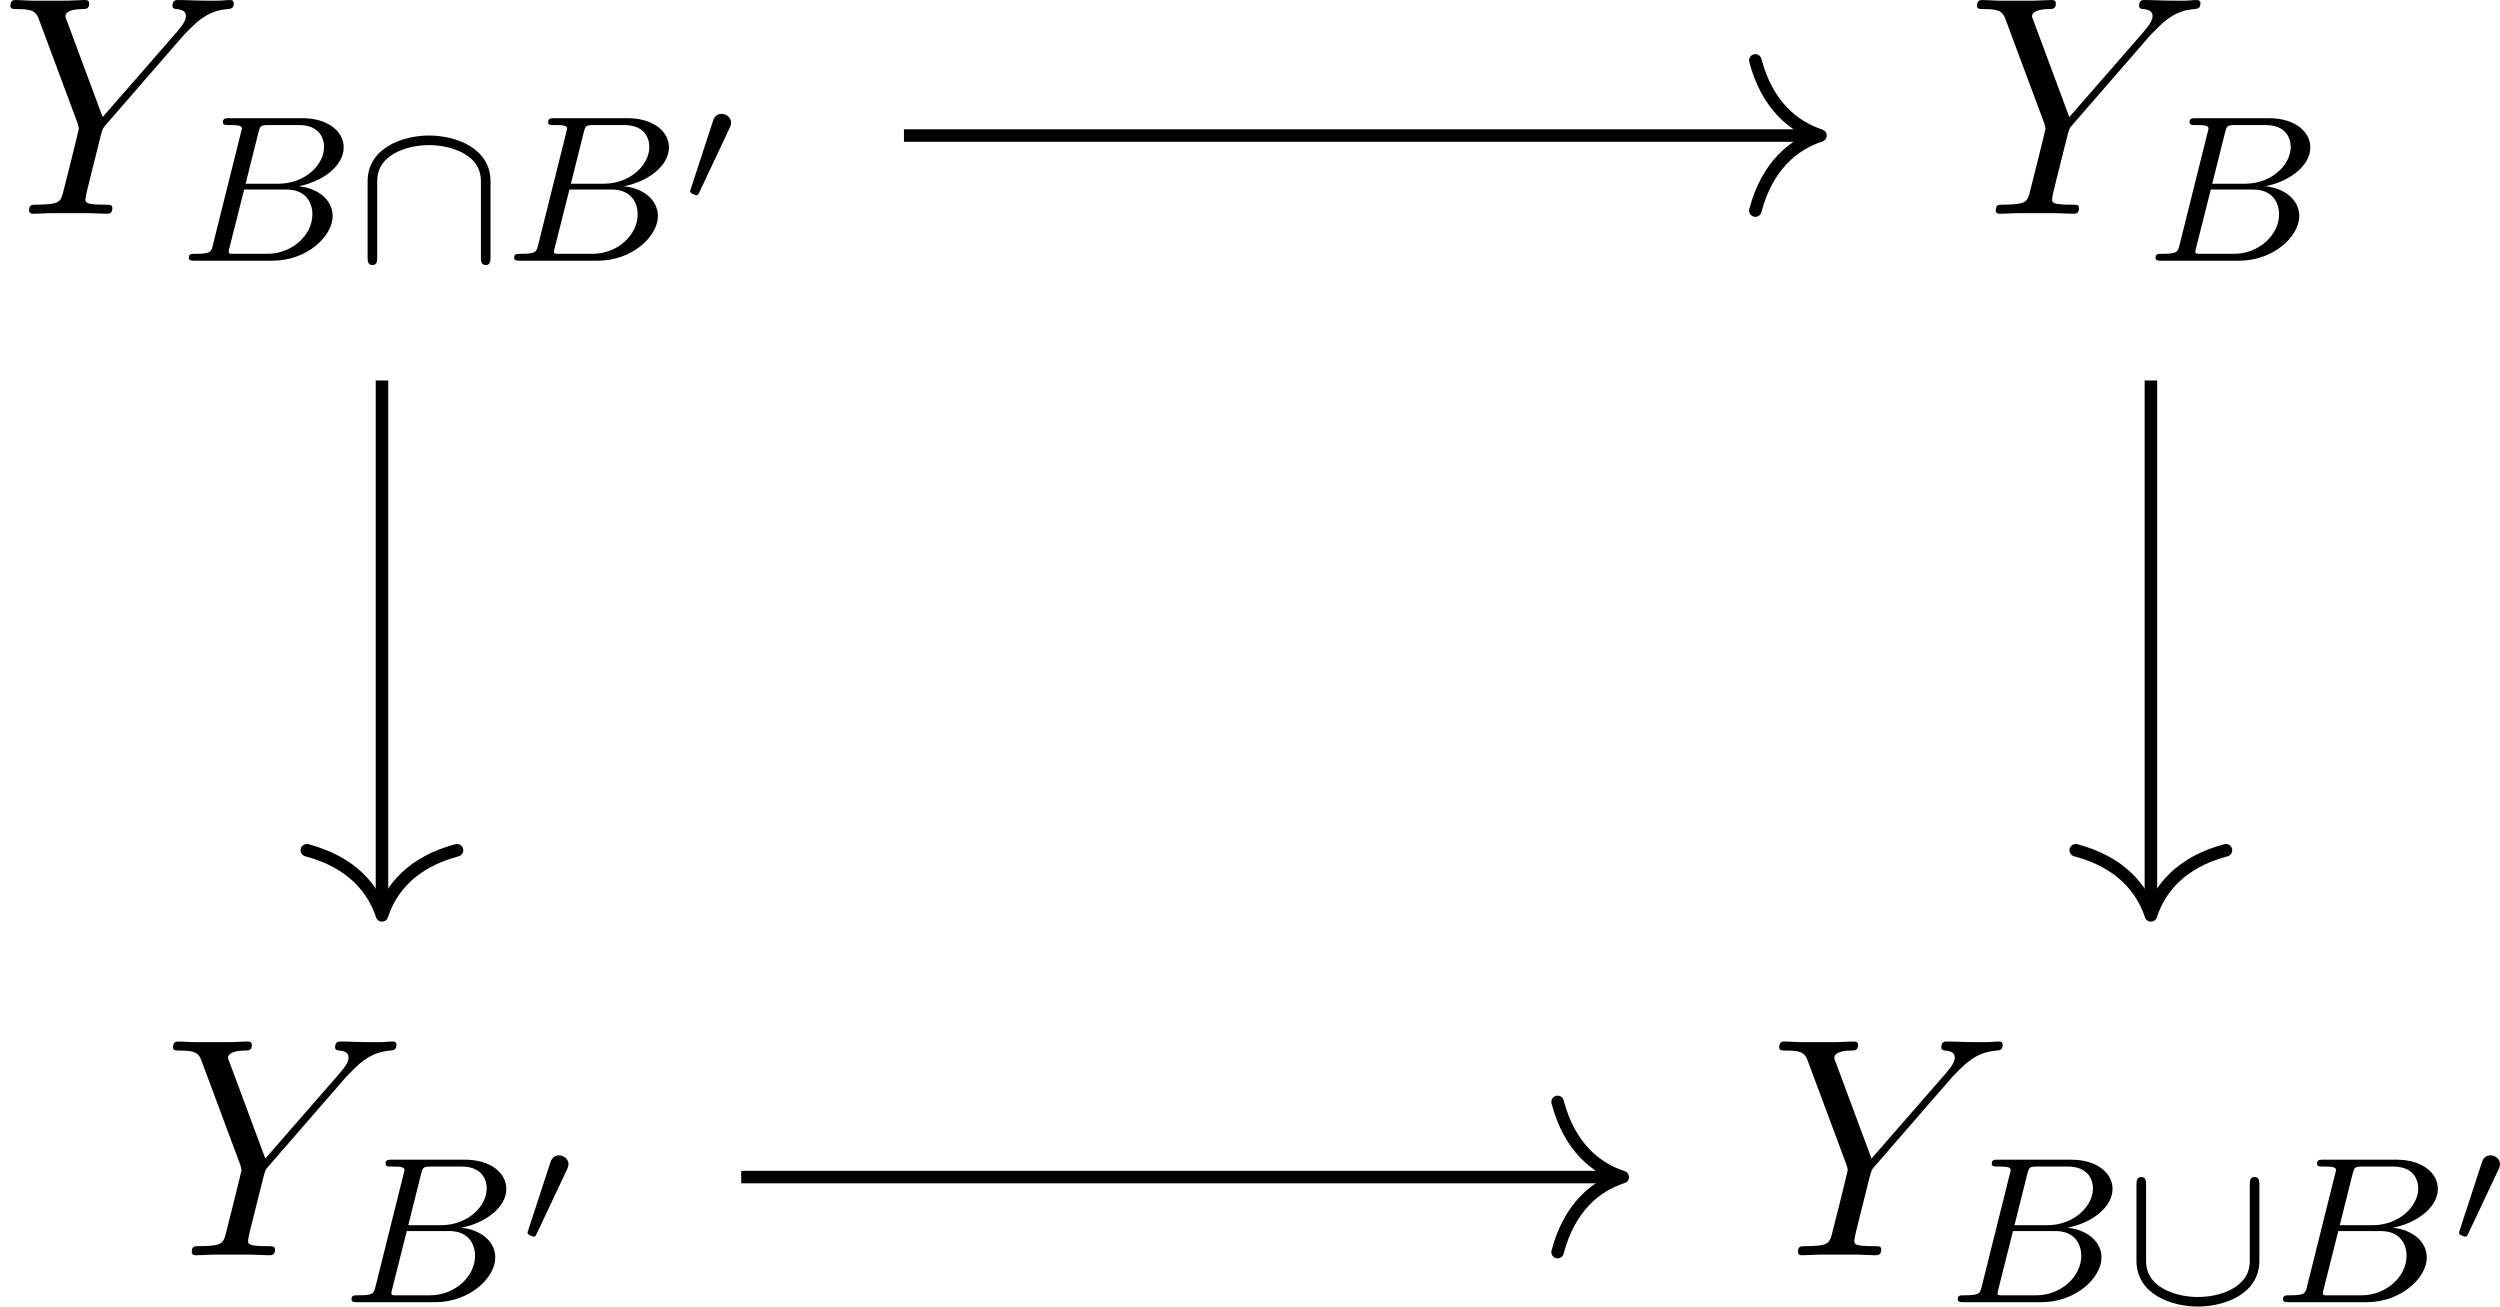
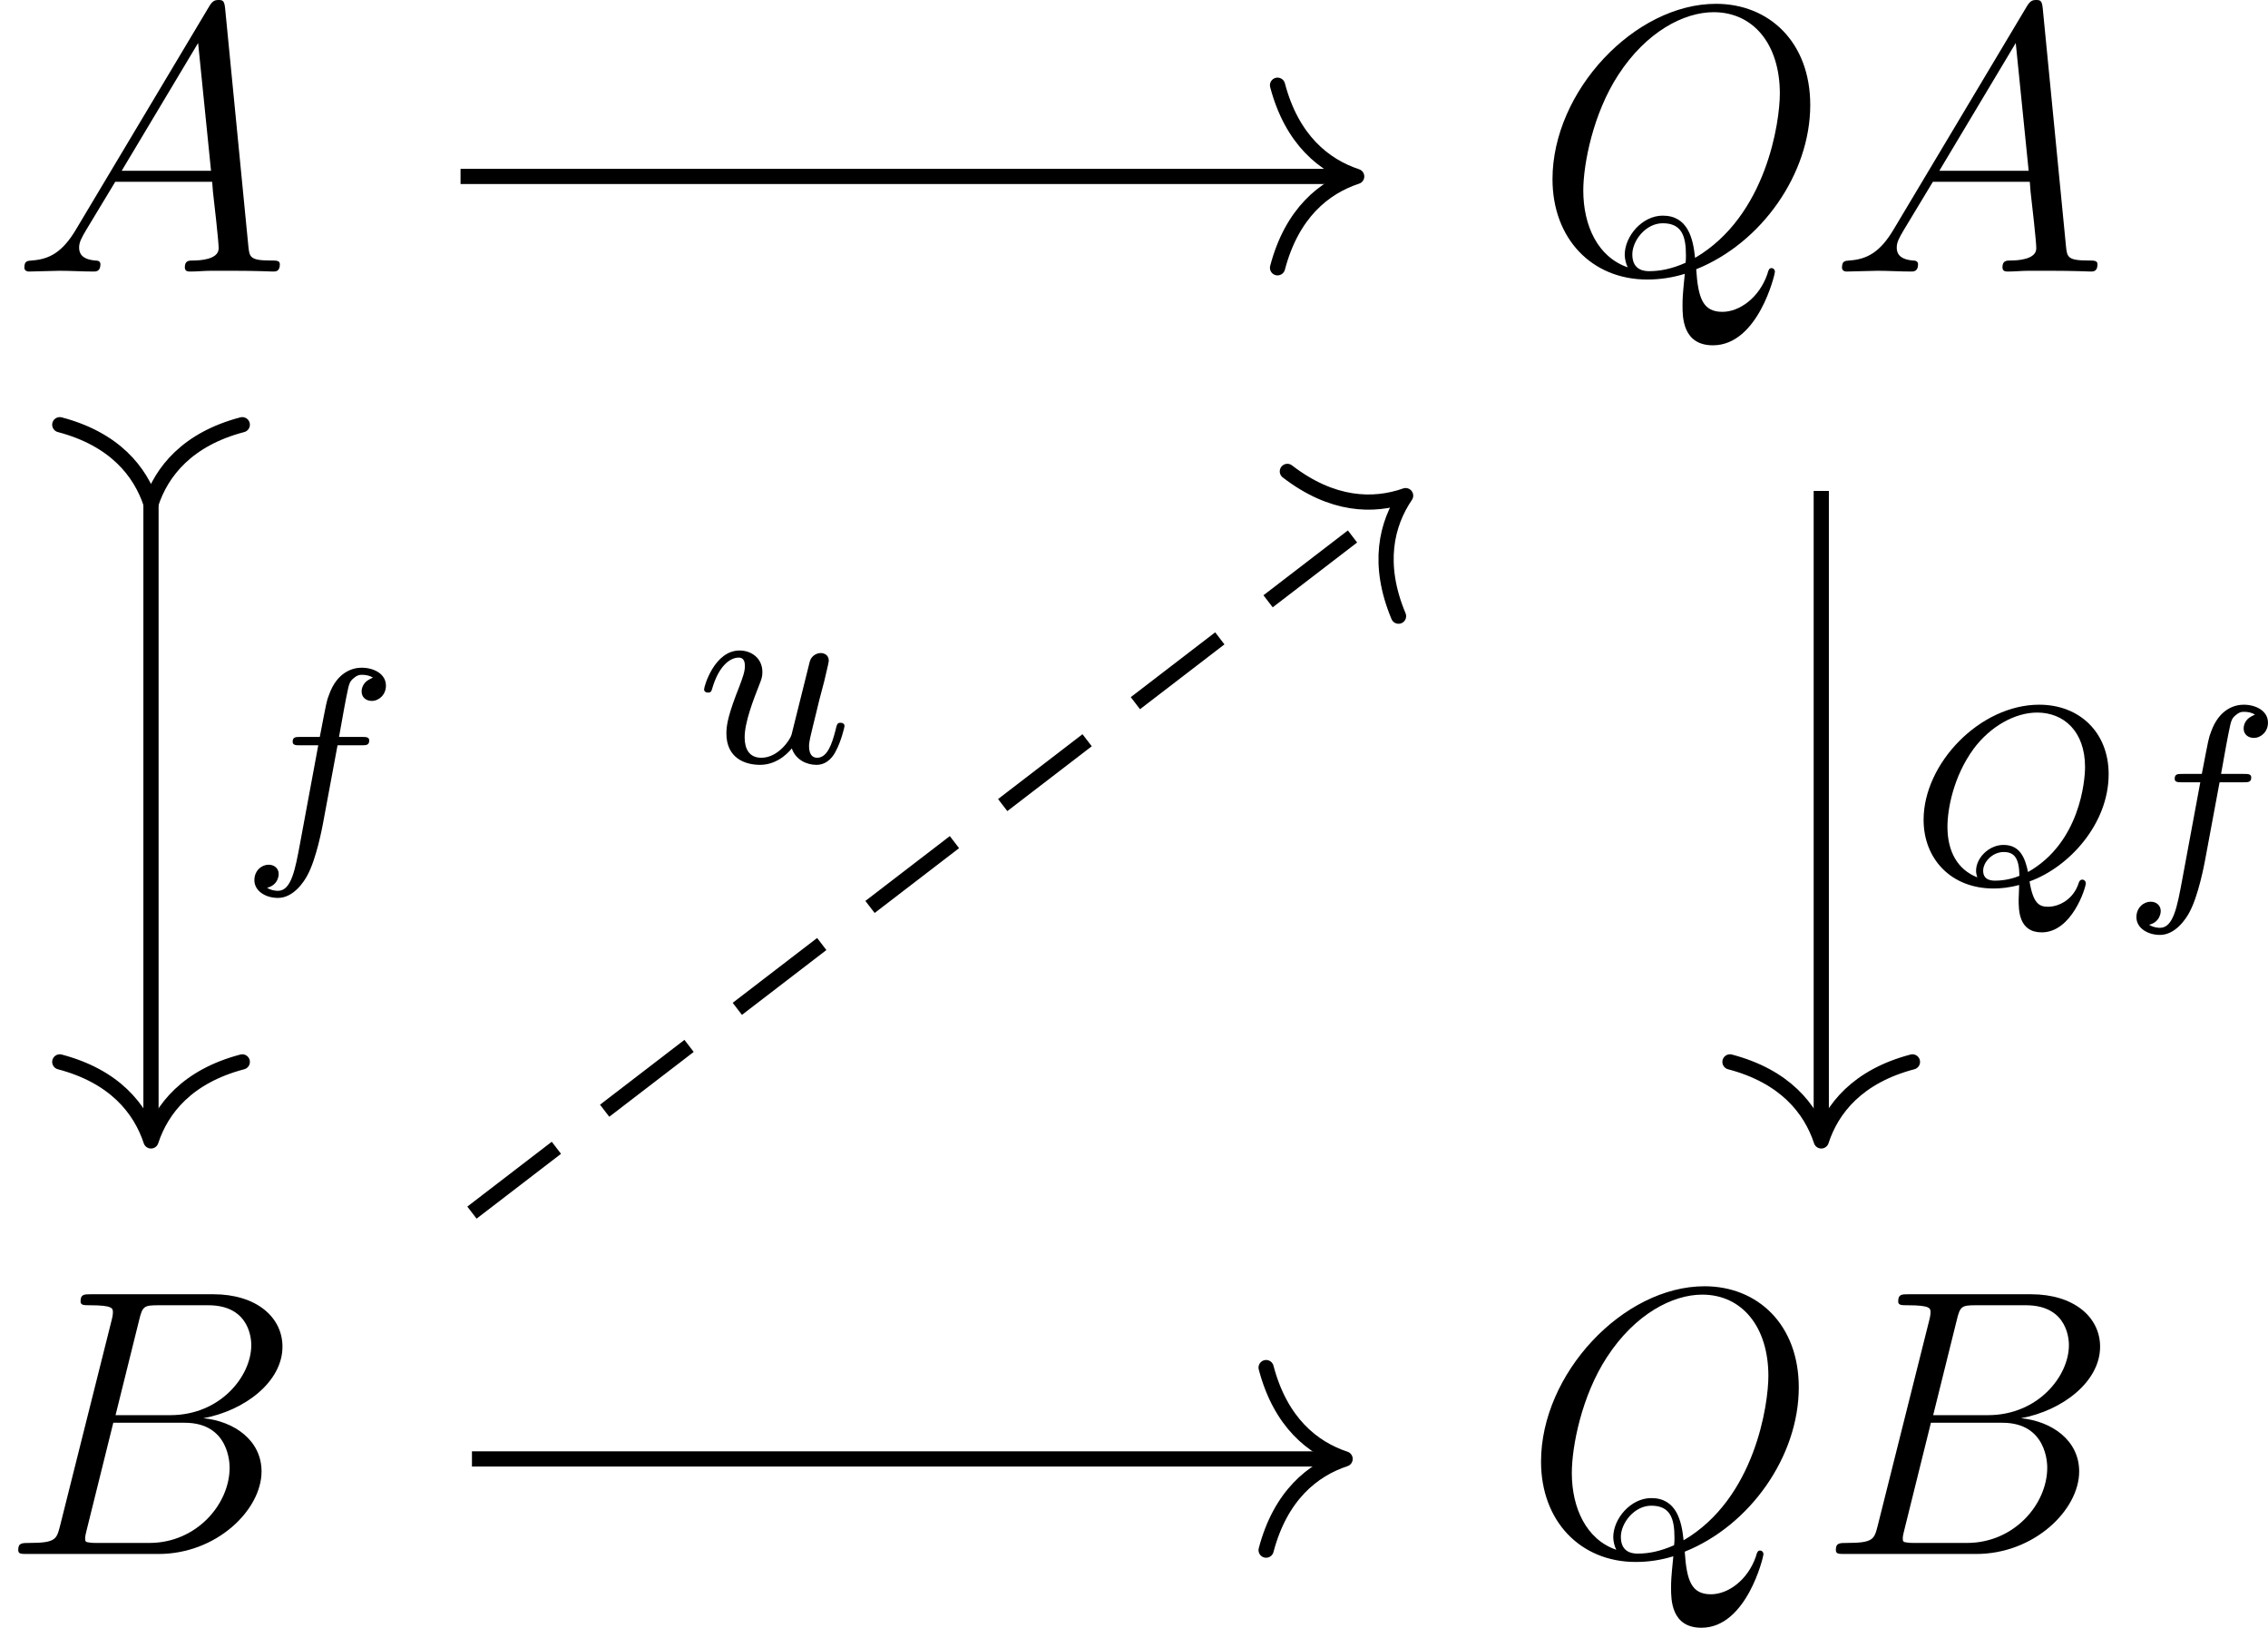
- <svg xmlns="http://www.w3.org/2000/svg" xmlns:xlink="http://www.w3.org/1999/xlink" version="1.1" width="133.697pt" height="69.874pt" viewBox="7.205 699.39 133.697 69.874">
+ <svg xmlns="http://www.w3.org/2000/svg" xmlns:xlink="http://www.w3.org/1999/xlink" version="1.1" width="99.846pt" height="71.639pt" viewBox="7.206 390.464 99.846 71.639">
  <defs>
-     <path id="g6-48" d="M1.877-2.809C1.919-2.899 1.931-2.965 1.931-3.001C1.931-3.186 1.763-3.341 1.566-3.341C1.327-3.341 1.255-3.132 1.231-3.049L.395-.49C.383-.454 .365-.406 .365-.383C.365-.281 .604-.233 .61-.233C.664-.233 .687-.287 .711-.335L1.877-2.809Z" />
-     <path id="g7-91" d="M5.165-4.479C5.165-4.607 5.165-4.782 4.981-4.782S4.798-4.607 4.798-4.479V-1.61C4.798-1.403 4.798-.94 4.224-.566C3.738-.255 3.148-.199 2.821-.199C2.558-.199 1.977-.231 1.451-.542C.837-.909 .837-1.411 .837-1.61V-4.479C.837-4.607 .837-4.782 .654-4.782S.47-4.607 .47-4.479V-1.586C.47-.287 1.833 .167 2.813 .167C3.818 .167 5.165-.303 5.165-1.586V-4.479Z" />
-     <path id="g7-92" d="M5.165-3.029C5.165-4.312 3.826-4.782 2.813-4.782C1.841-4.782 .47-4.328 .47-3.029V-.135C.47-.008 .47 .167 .654 .167S.837-.008 .837-.135V-3.005C.837-3.212 .837-3.674 1.411-4.049C1.897-4.36 2.487-4.415 2.813-4.415C3.076-4.415 3.658-4.384 4.184-4.073C4.798-3.706 4.798-3.204 4.798-3.005V-.135C4.798-.008 4.798 .167 4.981 .167S5.165-.008 5.165-.135V-3.029Z" />
-     <path id="g10-66" d="M1.347-.63C1.275-.327 1.259-.263 .669-.263C.518-.263 .422-.263 .422-.112C.422 0 .526 0 .662 0H3.618C4.933 0 5.914-.933 5.914-1.706C5.914-2.287 5.412-2.758 4.615-2.845C5.539-3.021 6.336-3.626 6.336-4.328C6.336-4.926 5.754-5.444 4.75-5.444H1.969C1.825-5.444 1.722-5.444 1.722-5.292C1.722-5.181 1.817-5.181 1.953-5.181C2.216-5.181 2.447-5.181 2.447-5.053C2.447-5.021 2.439-5.013 2.415-4.91L1.347-.63ZM2.59-2.941L3.076-4.886C3.148-5.157 3.156-5.181 3.483-5.181H4.631C5.412-5.181 5.587-4.67 5.587-4.344C5.587-3.666 4.862-2.941 3.842-2.941H2.59ZM2.04-.263C1.969-.279 1.945-.279 1.945-.335C1.945-.399 1.961-.462 1.977-.51L2.534-2.718H4.152C4.894-2.718 5.141-2.216 5.141-1.769C5.141-.988 4.376-.263 3.419-.263H2.04Z" />
-     <path id="g11-89" d="M7.03-6.838L7.305-7.113C7.831-7.651 8.273-7.783 8.691-7.819C8.823-7.831 8.931-7.843 8.931-8.046C8.931-8.165 8.811-8.165 8.787-8.165C8.644-8.165 8.488-8.141 8.345-8.141H7.855C7.508-8.141 7.137-8.165 6.802-8.165C6.719-8.165 6.587-8.165 6.587-7.938C6.587-7.831 6.707-7.819 6.743-7.819C7.101-7.795 7.101-7.615 7.101-7.544C7.101-7.412 7.006-7.233 6.767-6.958L3.921-3.694L2.57-7.329C2.499-7.496 2.499-7.52 2.499-7.544C2.499-7.795 2.989-7.819 3.132-7.819S3.407-7.819 3.407-8.034C3.407-8.165 3.3-8.165 3.228-8.165C3.025-8.165 2.786-8.141 2.582-8.141H1.255C1.04-8.141 .813-8.165 .61-8.165C.526-8.165 .395-8.165 .395-7.938C.395-7.819 .502-7.819 .681-7.819C1.267-7.819 1.375-7.711 1.482-7.436L2.965-3.455C2.977-3.419 3.013-3.288 3.013-3.252S2.427-.861 2.391-.741C2.295-.418 2.176-.359 1.411-.347C1.207-.347 1.112-.347 1.112-.12C1.112 0 1.243 0 1.279 0C1.494 0 1.745-.024 1.973-.024H3.383C3.599-.024 3.85 0 4.065 0C4.148 0 4.292 0 4.292-.215C4.292-.347 4.208-.347 4.005-.347C3.264-.347 3.264-.43 3.264-.562C3.264-.646 3.359-1.028 3.419-1.267L3.85-2.989C3.921-3.24 3.921-3.264 4.029-3.383L7.03-6.838Z" />
+     <path id="g10-81" d="M3.738-.056C4.981-.502 6.225-1.865 6.225-3.427C6.225-4.734 5.316-5.611 4.041-5.611C2.184-5.611 .406-3.77 .406-1.993C.406-.765 1.267 .167 2.606 .167C2.821 .167 3.092 .143 3.411 .056C3.411 .151 3.395 .454 3.395 .518C3.395 .845 3.395 1.546 4.121 1.546C5.069 1.546 5.507 .143 5.507 0C5.507-.056 5.46-.112 5.396-.112C5.316-.112 5.292-.032 5.284-.008C5.117 .518 4.655 .741 4.32 .741C4.041 .741 3.85 .638 3.738-.056ZM2.096-.183C1.467-.43 1.156-1.004 1.156-1.777C1.156-2.319 1.339-3.355 1.985-4.232C2.503-4.926 3.276-5.364 3.977-5.364C4.814-5.364 5.483-4.774 5.483-3.65C5.483-3.228 5.324-1.275 3.69-.351C3.595-.805 3.435-1.203 2.917-1.203C2.463-1.203 2.056-.797 2.056-.391C2.056-.319 2.072-.247 2.096-.183ZM3.419-.231C3.252-.159 2.965-.08 2.662-.08C2.566-.08 2.279-.08 2.279-.391C2.279-.669 2.574-.98 2.925-.98S3.411-.765 3.419-.231Z" />
+     <path id="g10-102" d="M3.053-3.172H3.794C3.953-3.172 4.049-3.172 4.049-3.324C4.049-3.435 3.945-3.435 3.81-3.435H3.1C3.228-4.152 3.308-4.607 3.387-4.965C3.419-5.101 3.443-5.189 3.563-5.284C3.666-5.372 3.73-5.388 3.818-5.388C3.937-5.388 4.065-5.364 4.168-5.3C4.129-5.284 4.081-5.26 4.041-5.236C3.905-5.165 3.81-5.021 3.81-4.862C3.81-4.678 3.953-4.567 4.129-4.567C4.36-4.567 4.575-4.766 4.575-5.045C4.575-5.42 4.192-5.611 3.81-5.611C3.539-5.611 3.037-5.483 2.782-4.75C2.71-4.567 2.71-4.551 2.495-3.435H1.897C1.737-3.435 1.642-3.435 1.642-3.284C1.642-3.172 1.745-3.172 1.881-3.172H2.447L1.873-.08C1.722 .725 1.602 1.403 1.18 1.403C1.156 1.403 .988 1.403 .837 1.307C1.203 1.219 1.203 .885 1.203 .877C1.203 .693 1.06 .582 .885 .582C.669 .582 .438 .765 .438 1.068C.438 1.403 .781 1.626 1.18 1.626C1.666 1.626 2 1.116 2.104 .917C2.391 .391 2.574-.606 2.59-.685L3.053-3.172Z" />
+     <path id="g10-117" d="M2.989-.869C2.949-.717 2.574-.143 2.04-.143C1.65-.143 1.514-.43 1.514-.789C1.514-1.259 1.793-1.977 1.969-2.423C2.048-2.622 2.072-2.694 2.072-2.837C2.072-3.276 1.722-3.515 1.355-3.515C.566-3.515 .239-2.391 .239-2.295C.239-2.224 .295-2.192 .359-2.192C.462-2.192 .47-2.24 .494-2.319C.701-3.029 1.052-3.292 1.331-3.292C1.451-3.292 1.522-3.212 1.522-3.029S1.451-2.662 1.347-2.383C1.012-1.538 .94-1.196 .94-.909C.94-.128 1.53 .08 2 .08C2.598 .08 2.965-.399 2.997-.438C3.124-.064 3.483 .08 3.77 .08C4.144 .08 4.328-.239 4.384-.359C4.543-.646 4.655-1.108 4.655-1.14C4.655-1.188 4.623-1.243 4.527-1.243S4.415-1.203 4.368-.996C4.264-.598 4.121-.143 3.794-.143C3.61-.143 3.539-.295 3.539-.518C3.539-.654 3.61-.925 3.658-1.124S3.826-1.801 3.858-1.945L4.017-2.55C4.065-2.766 4.16-3.14 4.16-3.188C4.16-3.387 4.001-3.435 3.905-3.435C3.794-3.435 3.618-3.363 3.563-3.172L2.989-.869Z" />
+     <path id="g11-65" d="M2.032-1.327C1.614-.622 1.207-.383 .634-.347C.502-.335 .406-.335 .406-.12C.406-.048 .466 0 .55 0C.765 0 1.303-.024 1.518-.024C1.865-.024 2.248 0 2.582 0C2.654 0 2.798 0 2.798-.227C2.798-.335 2.702-.347 2.63-.347C2.355-.371 2.128-.466 2.128-.753C2.128-.921 2.2-1.052 2.355-1.315L3.264-2.821H6.312C6.324-2.714 6.324-2.618 6.336-2.511C6.372-2.2 6.516-.956 6.516-.729C6.516-.371 5.906-.347 5.715-.347C5.583-.347 5.452-.347 5.452-.132C5.452 0 5.559 0 5.631 0C5.834 0 6.073-.024 6.276-.024H6.958C7.687-.024 8.213 0 8.225 0C8.309 0 8.44 0 8.44-.227C8.44-.347 8.333-.347 8.153-.347C7.496-.347 7.484-.454 7.448-.813L6.719-8.273C6.695-8.512 6.647-8.536 6.516-8.536C6.396-8.536 6.324-8.512 6.217-8.333L2.032-1.327ZM3.467-3.168L5.87-7.185L6.276-3.168H3.467Z" />
+     <path id="g11-66" d="M4.376-7.352C4.483-7.795 4.531-7.819 4.997-7.819H6.551C7.902-7.819 7.902-6.671 7.902-6.563C7.902-5.595 6.934-4.364 5.356-4.364H3.634L4.376-7.352ZM6.396-4.268C7.699-4.507 8.883-5.416 8.883-6.516C8.883-7.448 8.058-8.165 6.707-8.165H2.869C2.642-8.165 2.534-8.165 2.534-7.938C2.534-7.819 2.642-7.819 2.821-7.819C3.551-7.819 3.551-7.723 3.551-7.592C3.551-7.568 3.551-7.496 3.503-7.317L1.889-.885C1.781-.466 1.757-.347 .921-.347C.693-.347 .574-.347 .574-.132C.574 0 .646 0 .885 0H4.985C6.814 0 8.225-1.387 8.225-2.594C8.225-3.575 7.364-4.172 6.396-4.268ZM4.698-.347H3.084C2.917-.347 2.893-.347 2.821-.359C2.69-.371 2.678-.395 2.678-.49C2.678-.574 2.702-.646 2.726-.753L3.563-4.125H5.81C7.221-4.125 7.221-2.809 7.221-2.714C7.221-1.566 6.181-.347 4.698-.347Z" />
+     <path id="g11-81" d="M5.093-.072C7.149-.897 8.679-3.072 8.679-5.236C8.679-7.209 7.388-8.416 5.715-8.416C3.156-8.416 .574-5.667 .574-2.905C.574-1.028 1.817 .251 3.551 .251C3.957 .251 4.352 .191 4.734 .072C4.663 .789 4.663 .849 4.663 1.076C4.663 1.423 4.663 2.319 5.619 2.319C7.042 2.319 7.568 .084 7.568 .012S7.52-.108 7.46-.108C7.388-.108 7.364-.048 7.329 .084C7.066 .837 6.444 1.267 5.918 1.267C5.308 1.267 5.153 .849 5.093-.072ZM2.941-.132C1.997-.454 1.542-1.447 1.542-2.546C1.542-3.383 1.853-4.973 2.642-6.181C3.527-7.544 4.71-8.153 5.643-8.153C6.886-8.153 7.723-7.149 7.723-5.595C7.723-4.71 7.305-1.745 5.057-.43C4.997-1.04 4.83-1.757 4.041-1.757C3.395-1.757 2.845-1.112 2.845-.526C2.845-.395 2.893-.215 2.941-.132ZM4.758-.275C4.328-.084 3.957-.012 3.622-.012C3.503-.012 3.084-.012 3.084-.538C3.084-.968 3.503-1.518 4.041-1.518C4.639-1.518 4.77-1.112 4.77-.514C4.77-.442 4.77-.347 4.758-.275Z" />
  </defs>
  <g id="page1" transform="matrix(1.4 0 0 1.4 0 0)">
-     <g transform="matrix(1 0 0 1 -68.11319 23.08)">
-       <use x="73.26" y="484.65" xlink:href="#g11-89" />
-       <use x="80.052" y="486.443" xlink:href="#g10-66" />
-       <use x="86.832" y="486.443" xlink:href="#g7-92" />
-       <use x="92.477" y="486.443" xlink:href="#g10-66" />
-       <use x="99.258" y="484.174" xlink:href="#g6-48" />
+     <g transform="matrix(1 0 0 1 -42.86194 23.08)">
+       <use x="48.369" y="264.359" xlink:href="#g11-65" />
    </g>
-     <g transform="matrix(1 0 0 1 -60.558 23.08)">
-       <use x="140.829" y="484.65" xlink:href="#g11-89" />
-       <use x="147.621" y="486.443" xlink:href="#g10-66" />
+     <g transform="matrix(1 0 0 1 -47.4976 23.08)">
+       <use x="100.89" y="264.359" xlink:href="#g11-81" />
+       <use x="110.161" y="264.359" xlink:href="#g11-65" />
    </g>
-     <g transform="matrix(1 0 0 1 -61.9002 23.08)">
-       <use x="73.26" y="524.434" xlink:href="#g11-89" />
-       <use x="80.052" y="526.227" xlink:href="#g10-66" />
-       <use x="86.832" y="523.958" xlink:href="#g6-48" />
+     <g transform="matrix(1 0 0 1 -43.22241 23.08)">
+       <use x="48.369" y="304.674" xlink:href="#g11-66" />
    </g>
-     <g transform="matrix(1 0 0 1 -68.1132 23.08)">
-       <use x="140.829" y="524.434" xlink:href="#g11-89" />
-       <use x="147.621" y="526.227" xlink:href="#g10-66" />
-       <use x="154.401" y="526.227" xlink:href="#g7-91" />
-       <use x="160.047" y="526.227" xlink:href="#g10-66" />
-       <use x="166.827" y="523.958" xlink:href="#g6-48" />
+     <g transform="matrix(1 0 0 1 -47.8581 23.08)">
+       <use x="100.89" y="304.674" xlink:href="#g11-81" />
+       <use x="110.161" y="304.674" xlink:href="#g11-66" />
    </g>
-     <path d="M39.676 504.742H74.445" stroke="#000" fill="none" stroke-width=".478" stroke-miterlimit="10" />
-     <path d="M72.199 501.871C72.652 503.594 73.668 504.406 74.687 504.742C73.668 505.074 72.652 505.891 72.199 507.609" stroke="#000" fill="none" stroke-width=".478" stroke-miterlimit="10" stroke-linecap="round" stroke-linejoin="round" />
-     <path d="M19.738 514.098V534.293" stroke="#000" fill="none" stroke-width=".478" stroke-miterlimit="10" />
-     <path d="M22.605 532.043C20.883 532.5 20.07 533.512 19.738 534.531C19.402 533.512 18.59 532.5 16.867 532.043" stroke="#000" fill="none" stroke-width=".478" stroke-miterlimit="10" stroke-linecap="round" stroke-linejoin="round" />
-     <path d="M87.309 514.098V534.293" stroke="#000" fill="none" stroke-width=".478" stroke-miterlimit="10" />
-     <path d="M90.176 532.043C88.453 532.5 87.641 533.512 87.309 534.531C86.973 533.512 86.16 532.5 84.438 532.043" stroke="#000" fill="none" stroke-width=".478" stroke-miterlimit="10" stroke-linecap="round" stroke-linejoin="round" />
-     <path d="M33.461 544.527H66.891" stroke="#000" fill="none" stroke-width=".478" stroke-miterlimit="10" />
-     <path d="M64.645 541.657C65.098 543.379 66.109 544.192 67.133 544.528C66.109 544.86 65.098 545.672 64.645 547.395" stroke="#000" fill="none" stroke-width=".478" stroke-miterlimit="10" stroke-linecap="round" stroke-linejoin="round" />
+     <path d="M9.895 294.5V314.531" stroke="#000" fill="none" stroke-width=".478" stroke-miterlimit="10" />
+     <path d="M7.027 292.254C8.746 292.707 9.559 293.719 9.895 294.738C10.23 293.719 11.043 292.707 12.766 292.254" stroke="#000" fill="none" stroke-width=".478" stroke-miterlimit="10" stroke-linecap="round" stroke-linejoin="round" />
+     <path d="M12.766 312.285C11.043 312.738 10.23 313.75 9.895 314.769C9.559 313.75 8.746 312.738 7.027 312.285" stroke="#000" fill="none" stroke-width=".478" stroke-miterlimit="10" stroke-linecap="round" stroke-linejoin="round" />
+     <g transform="matrix(1 0 0 1 -25.7658 .83)">
+       <use x="38.474" y="304.674" xlink:href="#g10-102" />
+     </g>
+     <path d="M19.629 284.449H47.566" stroke="#000" fill="none" stroke-width=".478" stroke-miterlimit="10" />
+     <path d="M45.32 281.582C45.773 283.301 46.789 284.114 47.809 284.45C46.789 284.785 45.773 285.598 45.32 287.321" stroke="#000" fill="none" stroke-width=".478" stroke-miterlimit="10" stroke-linecap="round" stroke-linejoin="round" />
+     <path d="M62.418 294.336V314.531" stroke="#000" fill="none" stroke-width=".478" stroke-miterlimit="10" />
+     <path d="M65.285 312.285C63.562 312.738 62.75 313.75 62.418 314.769C62.082 313.75 61.269 312.738 59.547 312.285" stroke="#000" fill="none" stroke-width=".478" stroke-miterlimit="10" stroke-linecap="round" stroke-linejoin="round" />
+     <g transform="matrix(1 0 0 1 26.7558 1.993)">
+       <use x="38.474" y="304.674" xlink:href="#g10-81" />
+       <use x="45.134" y="304.674" xlink:href="#g10-102" />
+     </g>
+     <path d="M19.988 324.766H47.207" stroke="#000" fill="none" stroke-width=".478" stroke-miterlimit="10" />
+     <path d="M44.961 321.895C45.414 323.618 46.426 324.43 47.445 324.766C46.426 325.102 45.414 325.915 44.961 327.633" stroke="#000" fill="none" stroke-width=".478" stroke-miterlimit="10" stroke-linecap="round" stroke-linejoin="round" />
+     <path d="M19.988 317.023L49.16 294.629" stroke="#000" fill="none" stroke-width=".478" stroke-miterlimit="10" stroke-dasharray="3.347,1.913" />
+     <path d="M45.629 293.722C47.039 294.808 48.336 294.84 49.348 294.484C48.746 295.371 48.437 296.632 49.125 298.273" stroke="#000" fill="none" stroke-width=".478" stroke-miterlimit="10" stroke-linecap="round" stroke-linejoin="round" />
+     <g transform="matrix(1 0 0 1 -11.425 -1.807)">
+       <use x="38.474" y="304.674" xlink:href="#g10-117" />
+     </g>
  </g>
</svg>
